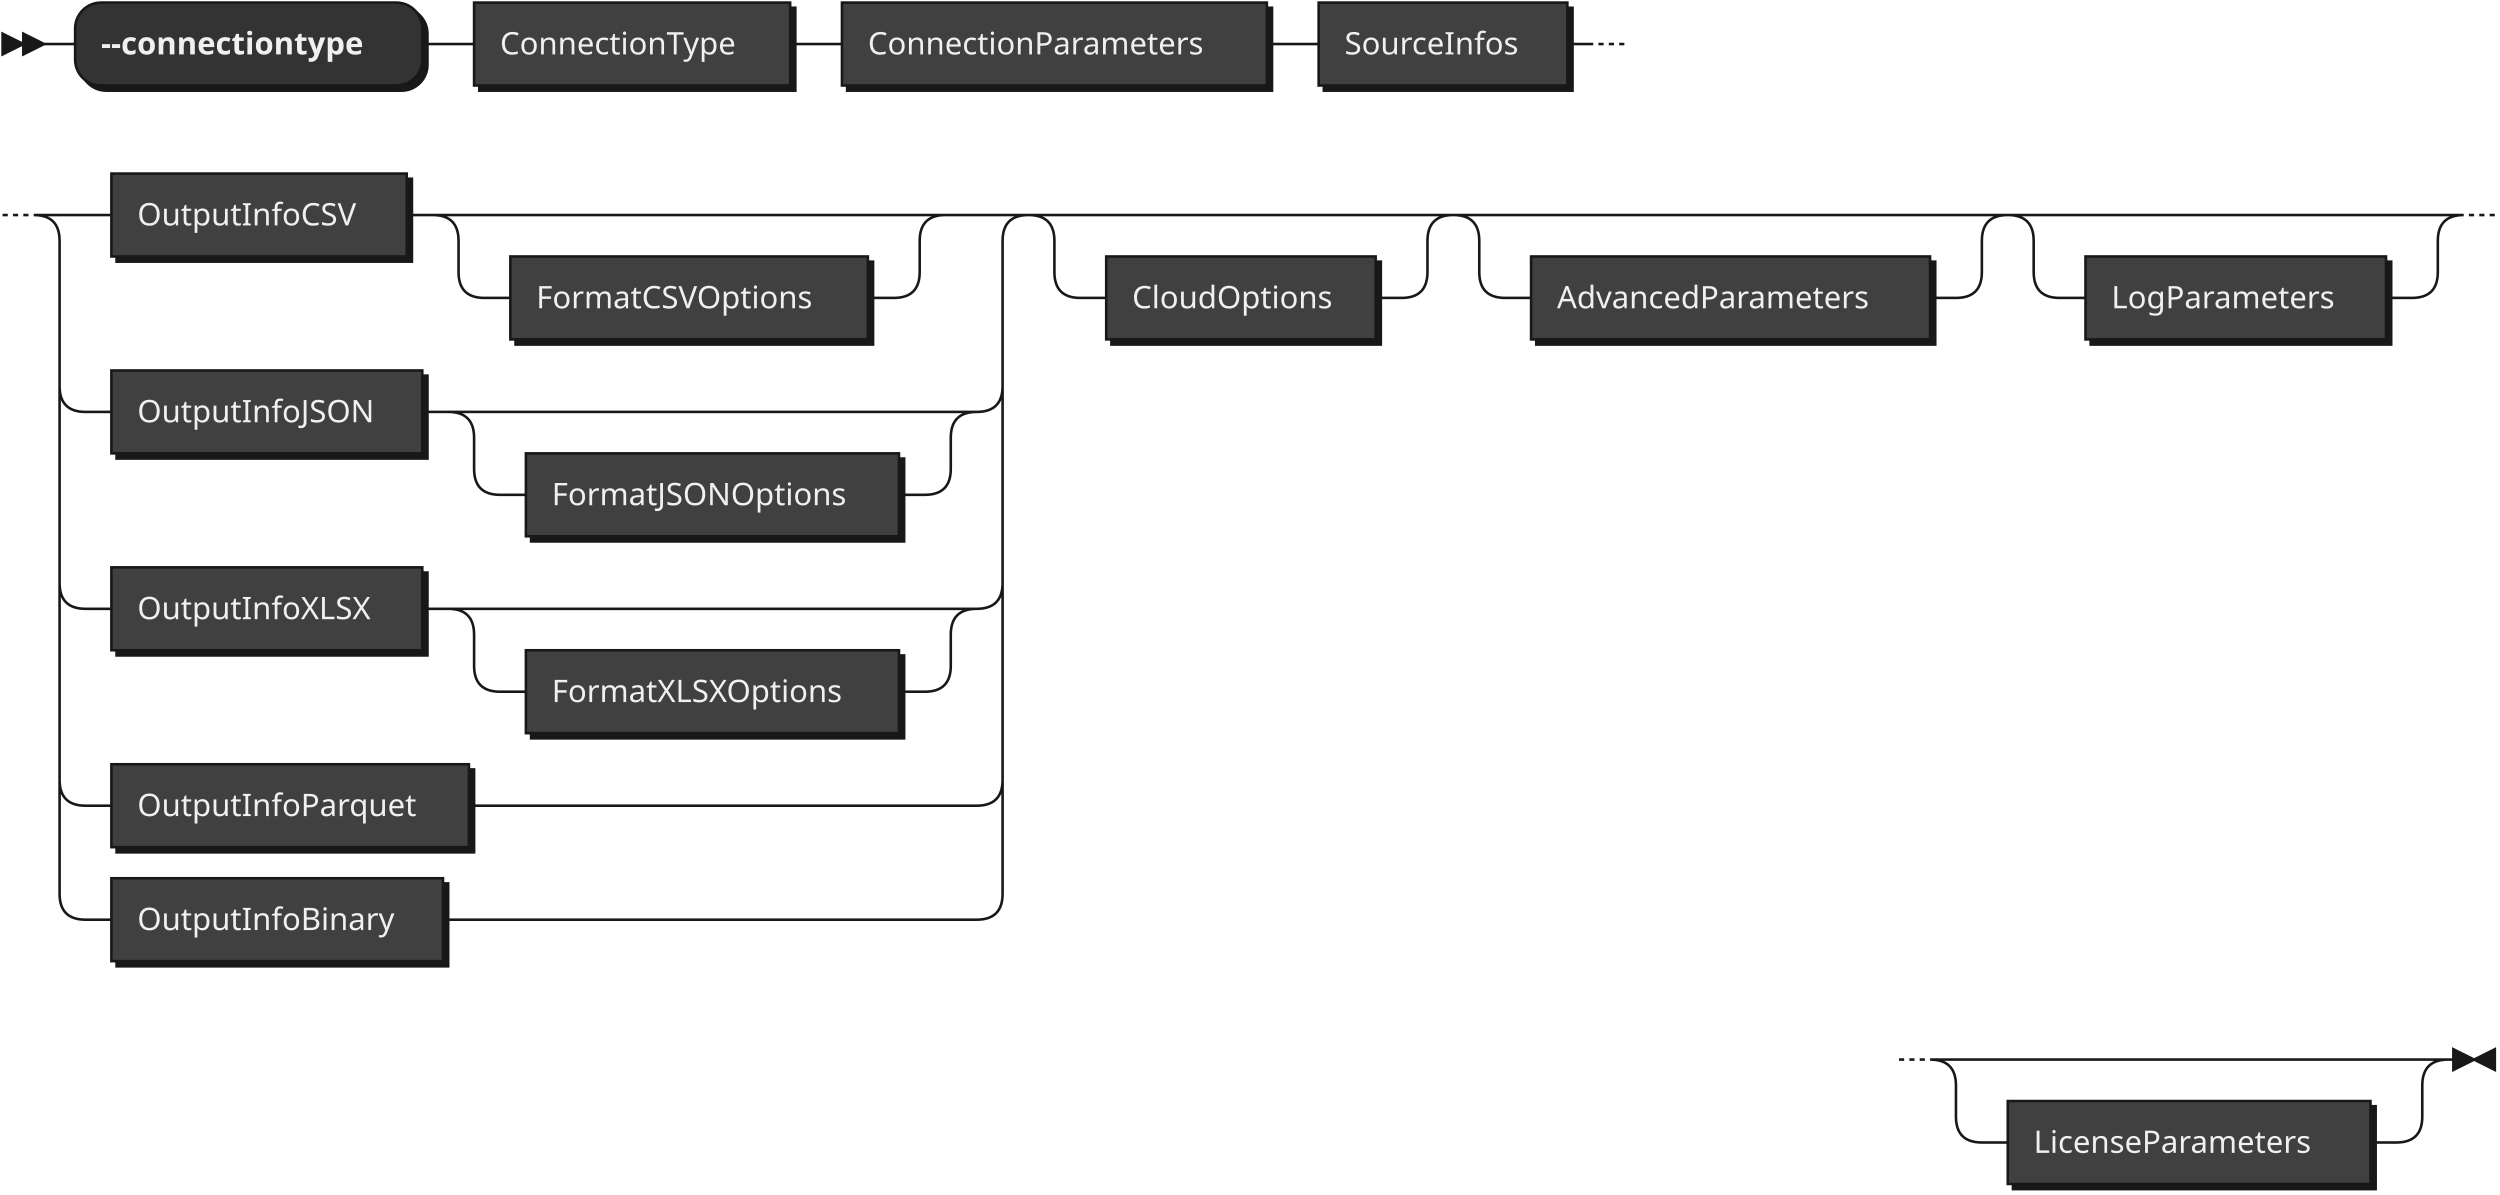
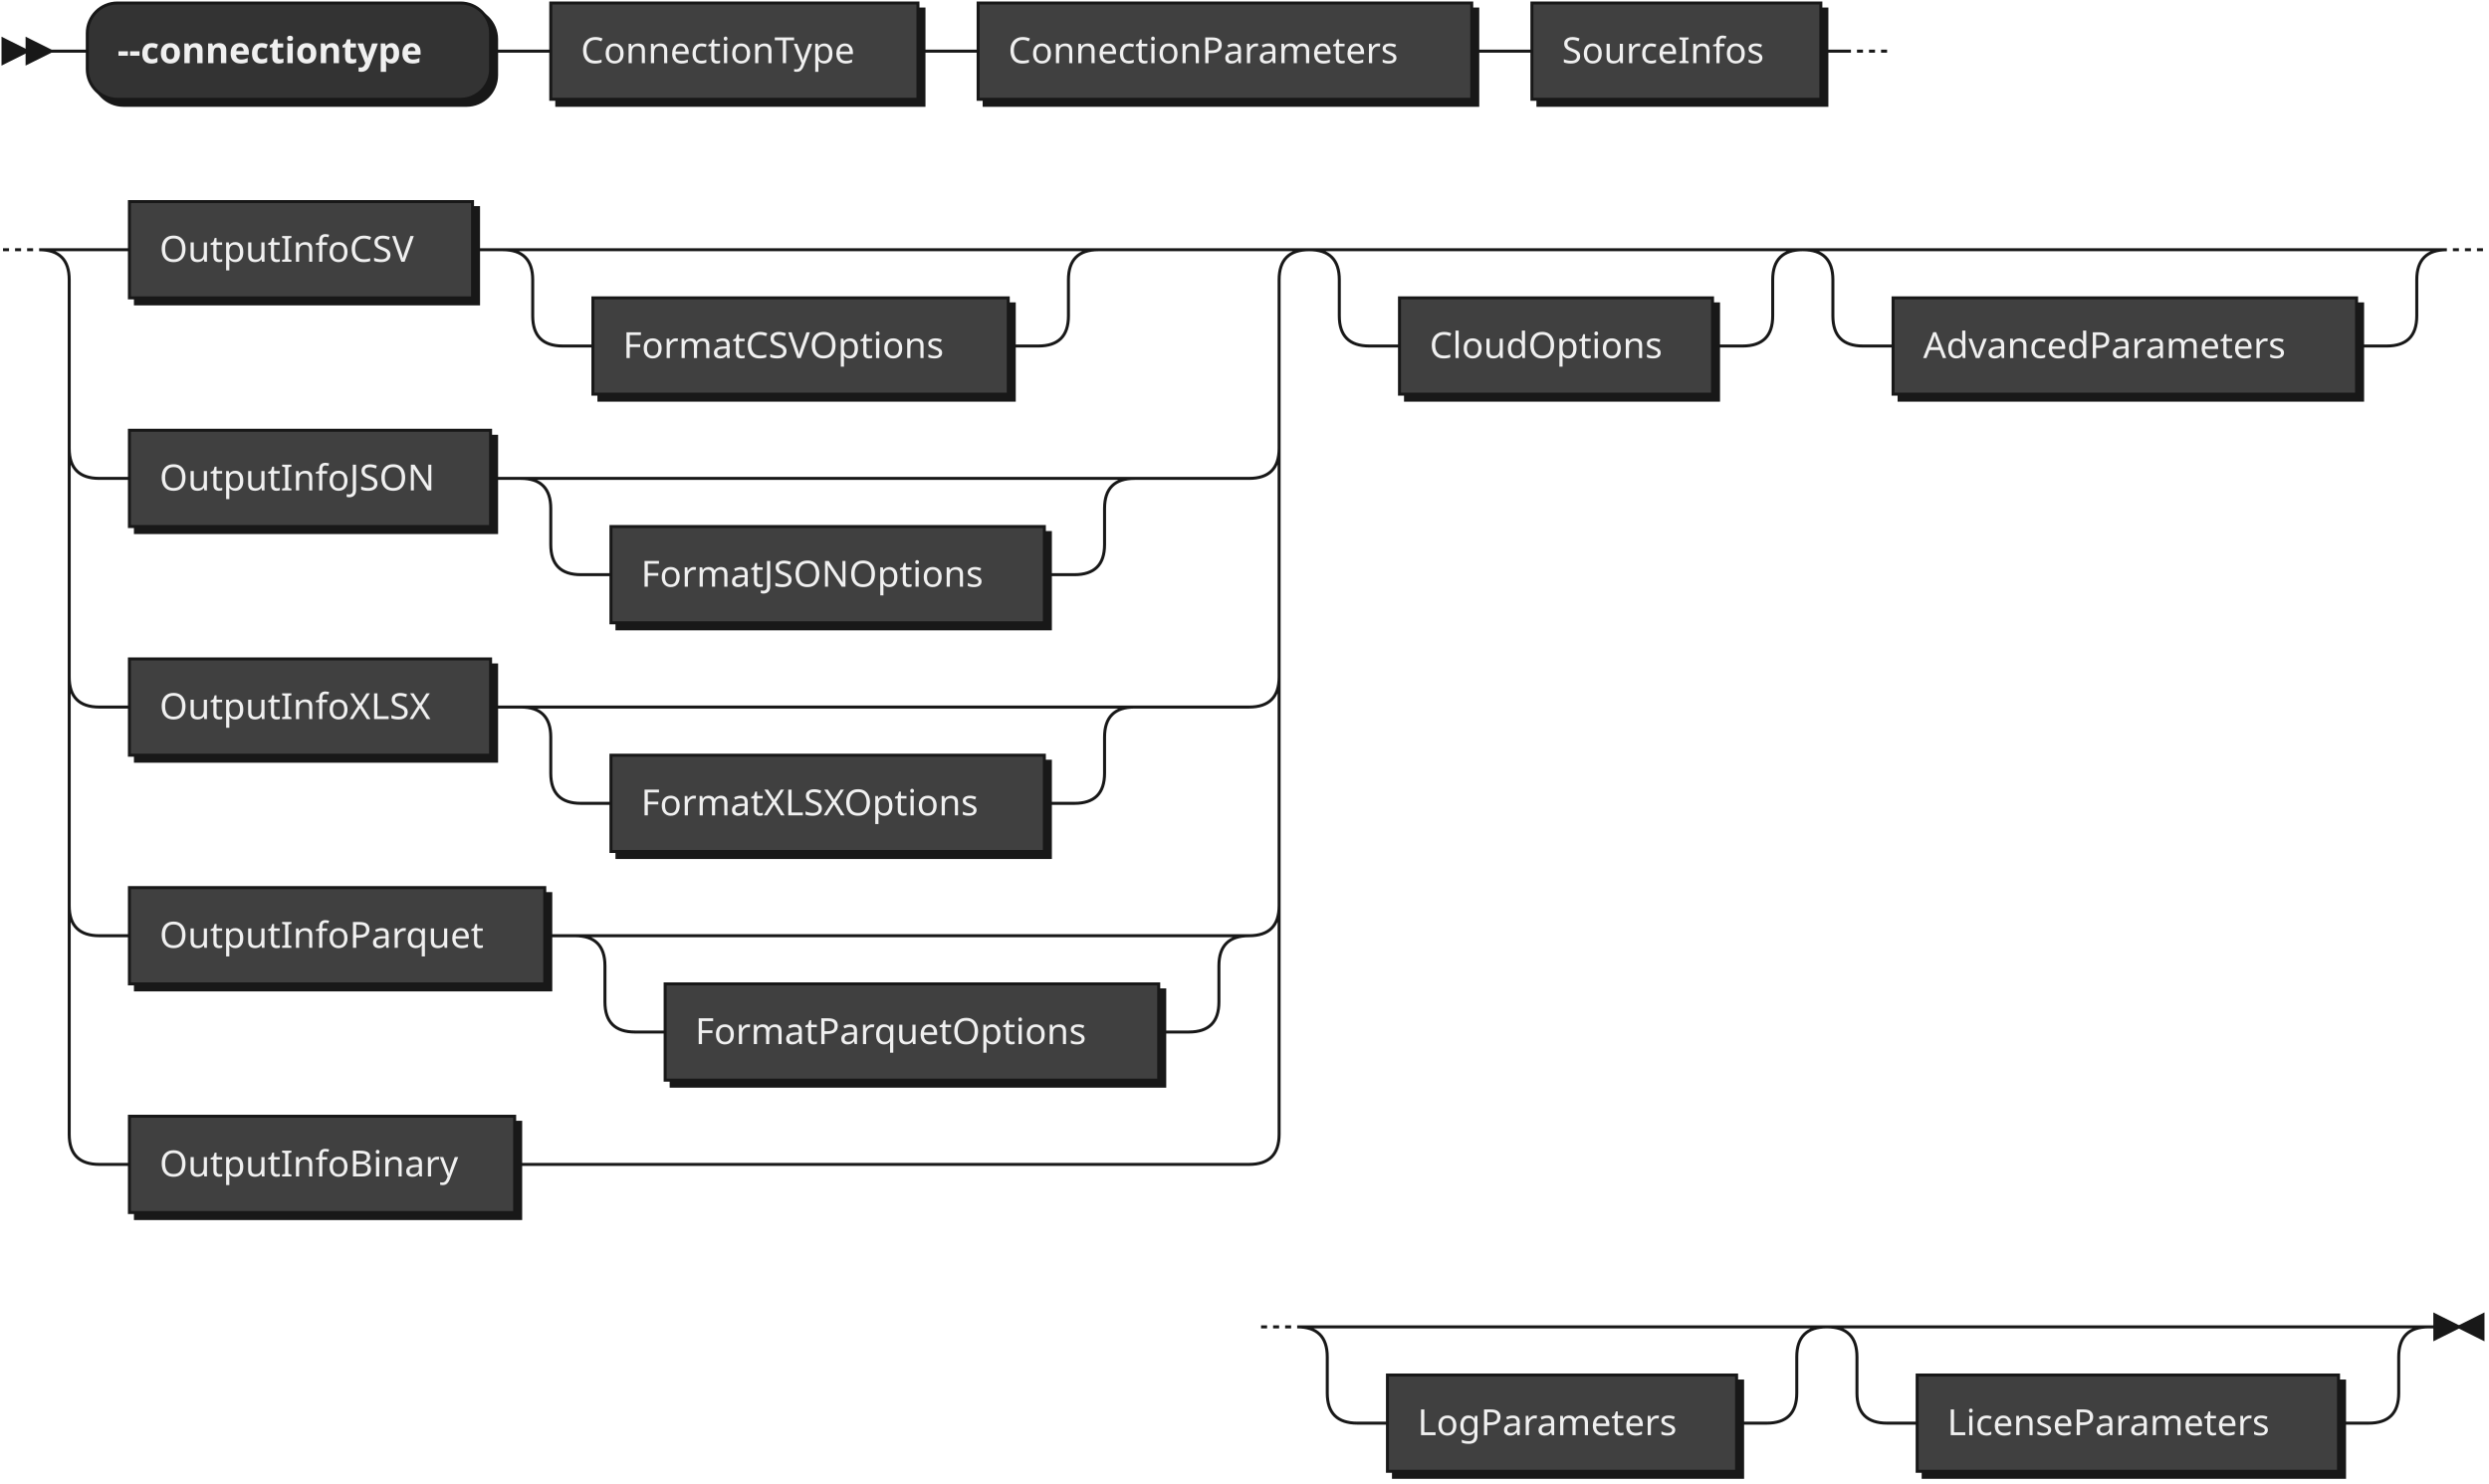
- <svg xmlns="http://www.w3.org/2000/svg" xmlns:xlink="http://www.w3.org/1999/xlink" width="965" height="461">
+ <svg xmlns="http://www.w3.org/2000/svg" xmlns:xlink="http://www.w3.org/1999/xlink" width="827" height="493">
  <defs>
    <style type="text/css">
    @namespace "http://www.w3.org/2000/svg";
    .line                 {fill: none; stroke: #181818; stroke-width: 1;}
    .bold-line            {stroke: #F0F0F0; shape-rendering: crispEdges; stroke-width: 2;}
    .thin-line            {stroke: #F0F0F0; shape-rendering: crispEdges}
    .filled               {fill: #181818; stroke: none;}
    text.terminal         {font-family: Verdana, Sans-serif;
                            font-size: 12px;
                            fill: #F0F0F0;
                            font-weight: bold;
                          }
    text.nonterminal      {font-family: Verdana, Sans-serif;
                            font-size: 12px;
                            fill: #F0F0F0;
                            font-weight: normal;
                          }
    text.regexp           {font-family: Verdana, Sans-serif;
                            font-size: 12px;
                            fill: #F0F0F0;
                            font-weight: normal;
                          }
    rect, circle, polygon {fill: #181818; stroke: #181818;}
    rect.terminal         {fill: #333333; stroke: #181818; stroke-width: 1;}
    rect.nonterminal      {fill: #404040; stroke: #181818; stroke-width: 1;}
    rect.text             {fill: none; stroke: none;}
    polygon.regexp        {fill: #464646; stroke: #181818; stroke-width: 1;}
  </style>
  </defs>
  <polygon points="9 17 1 13 1 21" />
  <polygon points="17 17 9 13 9 21" />
  <rect x="31" y="3" width="134" height="32" rx="10" />
  <rect x="29" y="1" width="134" height="32" class="terminal" rx="10" />
  <text class="terminal" x="39" y="21">--connectiontype</text>
  <a xlink:href="#ConnectionType" xlink:title="ConnectionType">
    <rect x="185" y="3" width="122" height="32" />
    <rect x="183" y="1" width="122" height="32" class="nonterminal" />
    <text class="nonterminal" x="193" y="21">ConnectionType</text>
  </a>
  <a xlink:href="#ConnectionParameters" xlink:title="ConnectionParameters">
    <rect x="327" y="3" width="164" height="32" />
    <rect x="325" y="1" width="164" height="32" class="nonterminal" />
    <text class="nonterminal" x="335" y="21">ConnectionParameters</text>
  </a>
  <a xlink:href="#SourceInfos" xlink:title="SourceInfos">
    <rect x="511" y="3" width="96" height="32" />
    <rect x="509" y="1" width="96" height="32" class="nonterminal" />
    <text class="nonterminal" x="519" y="21">SourceInfos</text>
  </a>
  <a xlink:href="#OutputInfoCSV" xlink:title="OutputInfoCSV">
    <rect x="45" y="69" width="114" height="32" />
    <rect x="43" y="67" width="114" height="32" class="nonterminal" />
    <text class="nonterminal" x="53" y="87">OutputInfoCSV</text>
  </a>
  <a xlink:href="#FormatCSVOptions" xlink:title="FormatCSVOptions">
    <rect x="199" y="101" width="138" height="32" />
    <rect x="197" y="99" width="138" height="32" class="nonterminal" />
    <text class="nonterminal" x="207" y="119">FormatCSVOptions</text>
  </a>
  <a xlink:href="#OutputInfoJSON" xlink:title="OutputInfoJSON">
    <rect x="45" y="145" width="120" height="32" />
    <rect x="43" y="143" width="120" height="32" class="nonterminal" />
    <text class="nonterminal" x="53" y="163">OutputInfoJSON</text>
  </a>
  <a xlink:href="#FormatJSONOptions" xlink:title="FormatJSONOptions">
    <rect x="205" y="177" width="144" height="32" />
    <rect x="203" y="175" width="144" height="32" class="nonterminal" />
    <text class="nonterminal" x="213" y="195">FormatJSONOptions</text>
  </a>
  <a xlink:href="#OutputInfoXLSX" xlink:title="OutputInfoXLSX">
    <rect x="45" y="221" width="120" height="32" />
    <rect x="43" y="219" width="120" height="32" class="nonterminal" />
    <text class="nonterminal" x="53" y="239">OutputInfoXLSX</text>
  </a>
  <a xlink:href="#FormatXLSXOptions" xlink:title="FormatXLSXOptions">
    <rect x="205" y="253" width="144" height="32" />
    <rect x="203" y="251" width="144" height="32" class="nonterminal" />
    <text class="nonterminal" x="213" y="271">FormatXLSXOptions</text>
  </a>
  <a xlink:href="#OutputInfoParquet" xlink:title="OutputInfoParquet">
    <rect x="45" y="297" width="138" height="32" />
    <rect x="43" y="295" width="138" height="32" class="nonterminal" />
    <text class="nonterminal" x="53" y="315">OutputInfoParquet</text>
  </a>
+   <a xlink:href="#FormatParquetOptions" xlink:title="FormatParquetOptions">
+     <rect x="223" y="329" width="164" height="32" />
+     <rect x="221" y="327" width="164" height="32" class="nonterminal" />
+     <text class="nonterminal" x="231" y="347">FormatParquetOptions</text>
+   </a>
  <a xlink:href="#OutputInfoBinary" xlink:title="OutputInfoBinary">
-     <rect x="45" y="341" width="128" height="32" />
-     <rect x="43" y="339" width="128" height="32" class="nonterminal" />
-     <text class="nonterminal" x="53" y="359">OutputInfoBinary</text>
+     <rect x="45" y="373" width="128" height="32" />
+     <rect x="43" y="371" width="128" height="32" class="nonterminal" />
+     <text class="nonterminal" x="53" y="391">OutputInfoBinary</text>
  </a>
  <a xlink:href="#CloudOptions" xlink:title="CloudOptions">
-     <rect x="429" y="101" width="104" height="32" />
-     <rect x="427" y="99" width="104" height="32" class="nonterminal" />
-     <text class="nonterminal" x="437" y="119">CloudOptions</text>
+     <rect x="467" y="101" width="104" height="32" />
+     <rect x="465" y="99" width="104" height="32" class="nonterminal" />
+     <text class="nonterminal" x="475" y="119">CloudOptions</text>
  </a>
  <a xlink:href="#AdvancedParameters" xlink:title="AdvancedParameters">
-     <rect x="593" y="101" width="154" height="32" />
-     <rect x="591" y="99" width="154" height="32" class="nonterminal" />
-     <text class="nonterminal" x="601" y="119">AdvancedParameters</text>
+     <rect x="631" y="101" width="154" height="32" />
+     <rect x="629" y="99" width="154" height="32" class="nonterminal" />
+     <text class="nonterminal" x="639" y="119">AdvancedParameters</text>
  </a>
  <a xlink:href="#LogParameters" xlink:title="LogParameters">
-     <rect x="807" y="101" width="116" height="32" />
-     <rect x="805" y="99" width="116" height="32" class="nonterminal" />
-     <text class="nonterminal" x="815" y="119">LogParameters</text>
+     <rect x="463" y="459" width="116" height="32" />
+     <rect x="461" y="457" width="116" height="32" class="nonterminal" />
+     <text class="nonterminal" x="471" y="477">LogParameters</text>
  </a>
  <a xlink:href="#LicenseParameters" xlink:title="LicenseParameters">
-     <rect x="777" y="427" width="140" height="32" />
-     <rect x="775" y="425" width="140" height="32" class="nonterminal" />
-     <text class="nonterminal" x="785" y="445">LicenseParameters</text>
+     <rect x="639" y="459" width="140" height="32" />
+     <rect x="637" y="457" width="140" height="32" class="nonterminal" />
+     <text class="nonterminal" x="647" y="477">LicenseParameters</text>
  </a>
-   <path class="line" d="m17 17 h2 m0 0 h10 m134 0 h10 m0 0 h10 m122 0 h10 m0 0 h10 m164 0 h10 m0 0 h10 m96 0 h10 m2 0 l2 0 m2 0 l2 0 m2 0 l2 0 m-626 66 l2 0 m2 0 l2 0 m2 0 l2 0 m22 0 h10 m114 0 h10 m20 0 h10 m0 0 h148 m-178 0 h20 m158 0 h20 m-198 0 q10 0 10 10 m178 0 q0 -10 10 -10 m-188 10 v12 m178 0 v-12 m-178 12 q0 10 10 10 m158 0 q10 0 10 -10 m-168 10 h10 m138 0 h10 m20 -32 h12 m-364 0 h20 m344 0 h20 m-384 0 q10 0 10 10 m364 0 q0 -10 10 -10 m-374 10 v56 m364 0 v-56 m-364 56 q0 10 10 10 m344 0 q10 0 10 -10 m-354 10 h10 m120 0 h10 m20 0 h10 m0 0 h154 m-184 0 h20 m164 0 h20 m-204 0 q10 0 10 10 m184 0 q0 -10 10 -10 m-194 10 v12 m184 0 v-12 m-184 12 q0 10 10 10 m164 0 q10 0 10 -10 m-174 10 h10 m144 0 h10 m-334 -42 v20 m364 0 v-20 m-364 20 v56 m364 0 v-56 m-364 56 q0 10 10 10 m344 0 q10 0 10 -10 m-354 10 h10 m120 0 h10 m20 0 h10 m0 0 h154 m-184 0 h20 m164 0 h20 m-204 0 q10 0 10 10 m184 0 q0 -10 10 -10 m-194 10 v12 m184 0 v-12 m-184 12 q0 10 10 10 m164 0 q10 0 10 -10 m-174 10 h10 m144 0 h10 m-334 -42 v20 m364 0 v-20 m-364 20 v56 m364 0 v-56 m-364 56 q0 10 10 10 m344 0 q10 0 10 -10 m-354 10 h10 m138 0 h10 m0 0 h186 m-354 -10 v20 m364 0 v-20 m-364 20 v24 m364 0 v-24 m-364 24 q0 10 10 10 m344 0 q10 0 10 -10 m-354 10 h10 m128 0 h10 m0 0 h196 m40 -272 h10 m0 0 h114 m-144 0 h20 m124 0 h20 m-164 0 q10 0 10 10 m144 0 q0 -10 10 -10 m-154 10 v12 m144 0 v-12 m-144 12 q0 10 10 10 m124 0 q10 0 10 -10 m-134 10 h10 m104 0 h10 m40 -32 h10 m0 0 h164 m-194 0 h20 m174 0 h20 m-214 0 q10 0 10 10 m194 0 q0 -10 10 -10 m-204 10 v12 m194 0 v-12 m-194 12 q0 10 10 10 m174 0 q10 0 10 -10 m-184 10 h10 m154 0 h10 m40 -32 h10 m0 0 h126 m-156 0 h20 m136 0 h20 m-176 0 q10 0 10 10 m156 0 q0 -10 10 -10 m-166 10 v12 m156 0 v-12 m-156 12 q0 10 10 10 m136 0 q10 0 10 -10 m-146 10 h10 m116 0 h10 m22 -32 l2 0 m2 0 l2 0 m2 0 l2 0 m-230 326 l2 0 m2 0 l2 0 m2 0 l2 0 m22 0 h10 m0 0 h150 m-180 0 h20 m160 0 h20 m-200 0 q10 0 10 10 m180 0 q0 -10 10 -10 m-190 10 v12 m180 0 v-12 m-180 12 q0 10 10 10 m160 0 q10 0 10 -10 m-170 10 h10 m140 0 h10 m23 -32 h-3" />
-   <polygon points="955 409 963 405 963 413" />
-   <polygon points="955 409 947 405 947 413" />
+   <path class="line" d="m17 17 h2 m0 0 h10 m134 0 h10 m0 0 h10 m122 0 h10 m0 0 h10 m164 0 h10 m0 0 h10 m96 0 h10 m2 0 l2 0 m2 0 l2 0 m2 0 l2 0 m-626 66 l2 0 m2 0 l2 0 m2 0 l2 0 m22 0 h10 m114 0 h10 m20 0 h10 m0 0 h148 m-178 0 h20 m158 0 h20 m-198 0 q10 0 10 10 m178 0 q0 -10 10 -10 m-188 10 v12 m178 0 v-12 m-178 12 q0 10 10 10 m158 0 q10 0 10 -10 m-168 10 h10 m138 0 h10 m20 -32 h50 m-402 0 h20 m382 0 h20 m-422 0 q10 0 10 10 m402 0 q0 -10 10 -10 m-412 10 v56 m402 0 v-56 m-402 56 q0 10 10 10 m382 0 q10 0 10 -10 m-392 10 h10 m120 0 h10 m20 0 h10 m0 0 h154 m-184 0 h20 m164 0 h20 m-204 0 q10 0 10 10 m184 0 q0 -10 10 -10 m-194 10 v12 m184 0 v-12 m-184 12 q0 10 10 10 m164 0 q10 0 10 -10 m-174 10 h10 m144 0 h10 m20 -32 h38 m-392 -10 v20 m402 0 v-20 m-402 20 v56 m402 0 v-56 m-402 56 q0 10 10 10 m382 0 q10 0 10 -10 m-392 10 h10 m120 0 h10 m20 0 h10 m0 0 h154 m-184 0 h20 m164 0 h20 m-204 0 q10 0 10 10 m184 0 q0 -10 10 -10 m-194 10 v12 m184 0 v-12 m-184 12 q0 10 10 10 m164 0 q10 0 10 -10 m-174 10 h10 m144 0 h10 m20 -32 h38 m-392 -10 v20 m402 0 v-20 m-402 20 v56 m402 0 v-56 m-402 56 q0 10 10 10 m382 0 q10 0 10 -10 m-392 10 h10 m138 0 h10 m20 0 h10 m0 0 h174 m-204 0 h20 m184 0 h20 m-224 0 q10 0 10 10 m204 0 q0 -10 10 -10 m-214 10 v12 m204 0 v-12 m-204 12 q0 10 10 10 m184 0 q10 0 10 -10 m-194 10 h10 m164 0 h10 m-372 -42 v20 m402 0 v-20 m-402 20 v56 m402 0 v-56 m-402 56 q0 10 10 10 m382 0 q10 0 10 -10 m-392 10 h10 m128 0 h10 m0 0 h234 m40 -304 h10 m0 0 h114 m-144 0 h20 m124 0 h20 m-164 0 q10 0 10 10 m144 0 q0 -10 10 -10 m-154 10 v12 m144 0 v-12 m-144 12 q0 10 10 10 m124 0 q10 0 10 -10 m-134 10 h10 m104 0 h10 m40 -32 h10 m0 0 h164 m-194 0 h20 m174 0 h20 m-214 0 q10 0 10 10 m194 0 q0 -10 10 -10 m-204 10 v12 m194 0 v-12 m-194 12 q0 10 10 10 m174 0 q10 0 10 -10 m-184 10 h10 m154 0 h10 m22 -32 l2 0 m2 0 l2 0 m2 0 l2 0 m-406 358 l2 0 m2 0 l2 0 m2 0 l2 0 m22 0 h10 m0 0 h126 m-156 0 h20 m136 0 h20 m-176 0 q10 0 10 10 m156 0 q0 -10 10 -10 m-166 10 v12 m156 0 v-12 m-156 12 q0 10 10 10 m136 0 q10 0 10 -10 m-146 10 h10 m116 0 h10 m40 -32 h10 m0 0 h150 m-180 0 h20 m160 0 h20 m-200 0 q10 0 10 10 m180 0 q0 -10 10 -10 m-190 10 v12 m180 0 v-12 m-180 12 q0 10 10 10 m160 0 q10 0 10 -10 m-170 10 h10 m140 0 h10 m23 -32 h-3" />
+   <polygon points="817 441 825 437 825 445" />
+   <polygon points="817 441 809 437 809 445" />
</svg>
